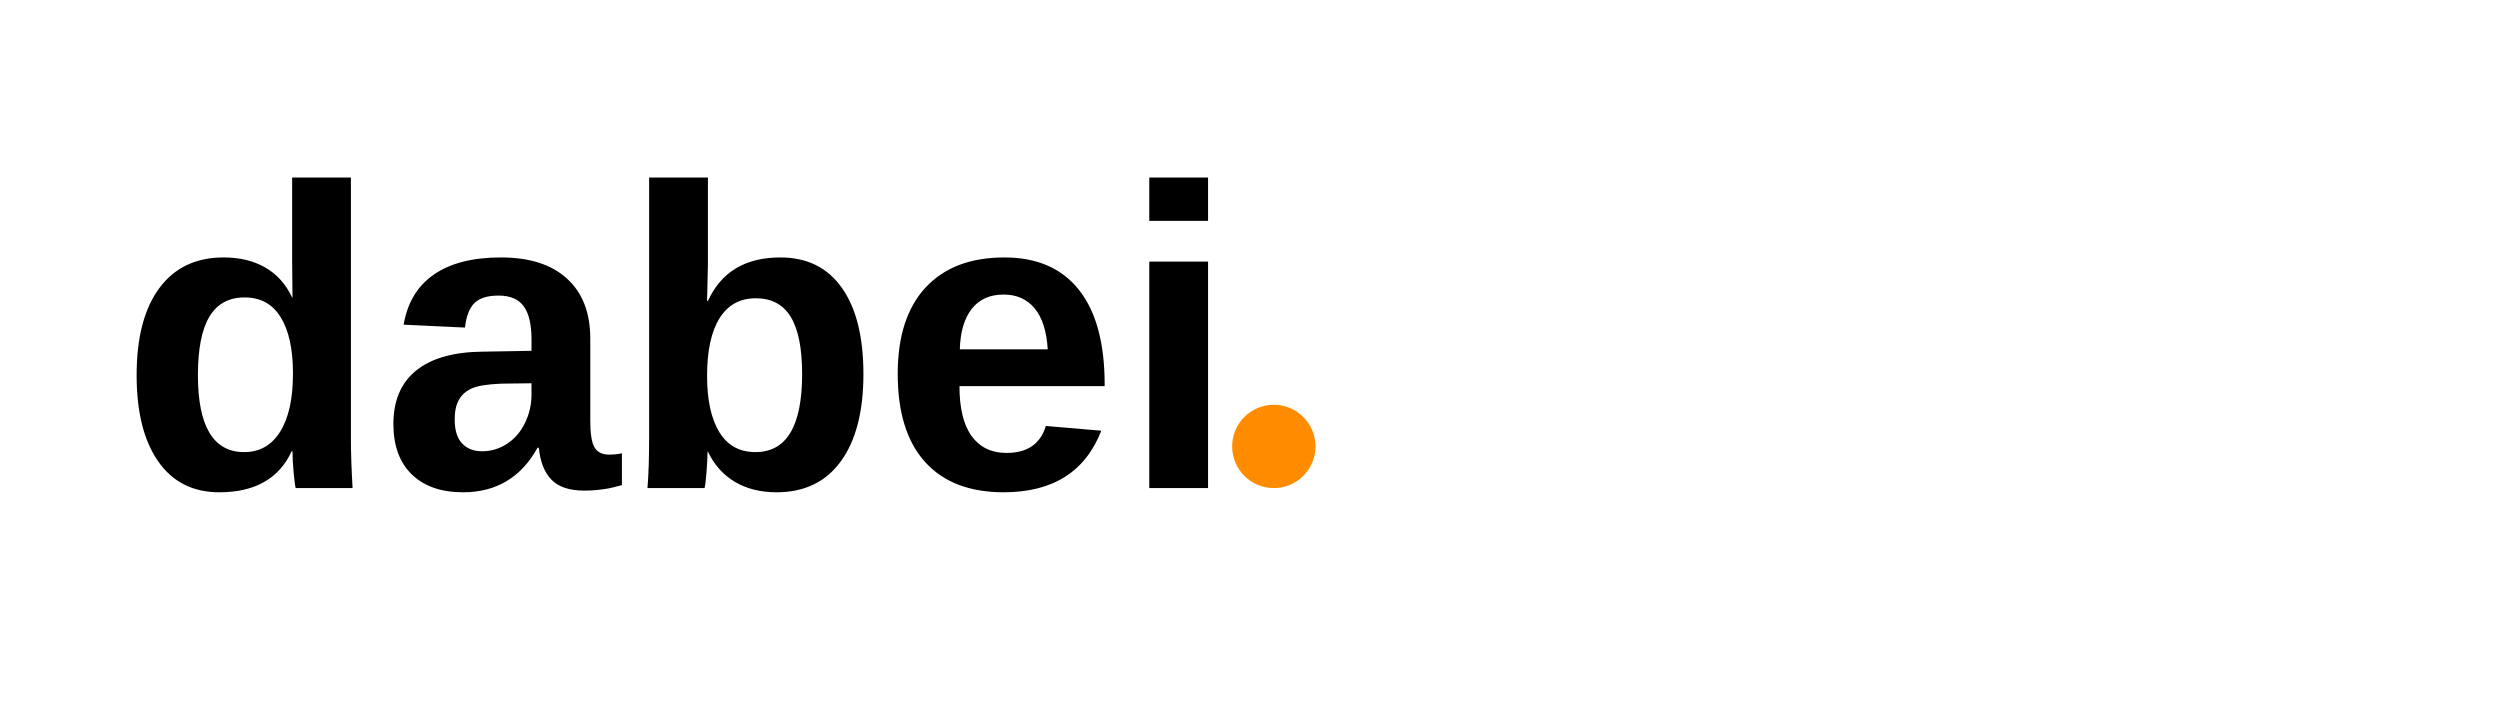
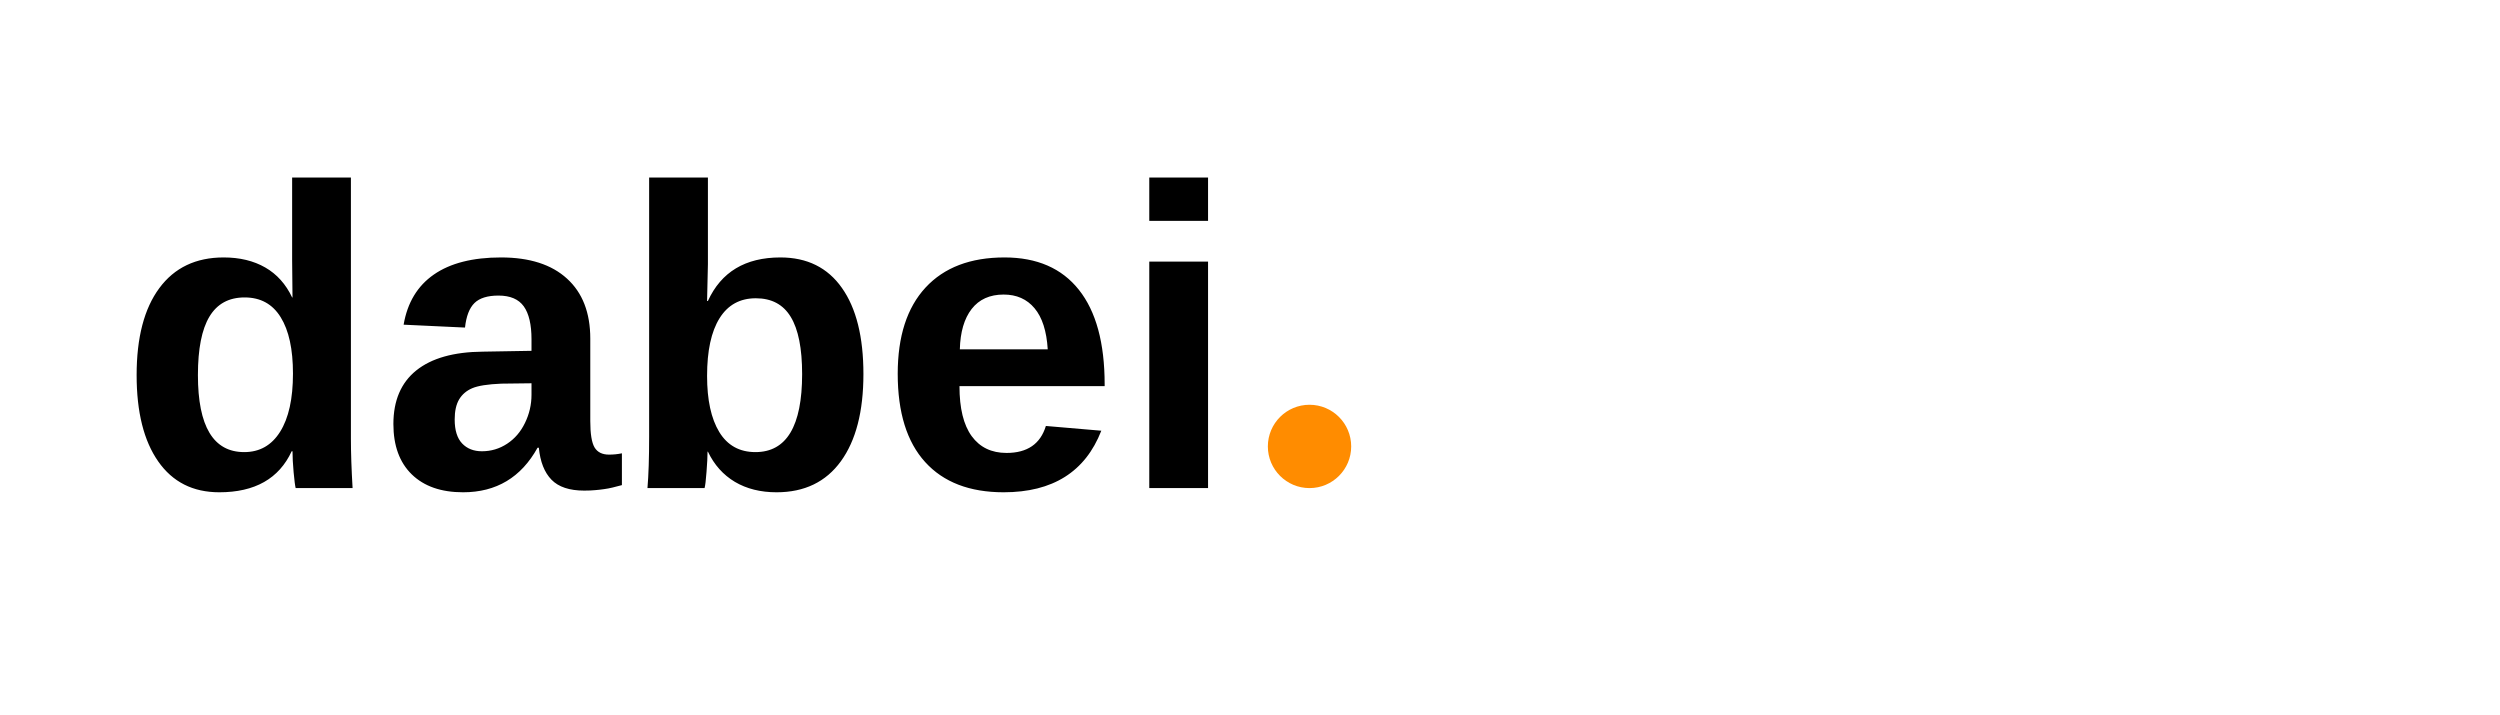
<svg xmlns="http://www.w3.org/2000/svg" width="420" height="120" viewBox="0 0 420 120">
  <text x="20" y="82" font-family="-apple-system, BlinkMacSystemFont, 'Segoe UI', Arial, sans-serif" font-size="72" font-weight="700" fill="#000000">
    dabei
  </text>
-   <circle cx="214" cy="75" r="7" fill="#FF8C00" />
+   <circle cx="220" cy="75" r="7" fill="#FF8C00" />
</svg>
